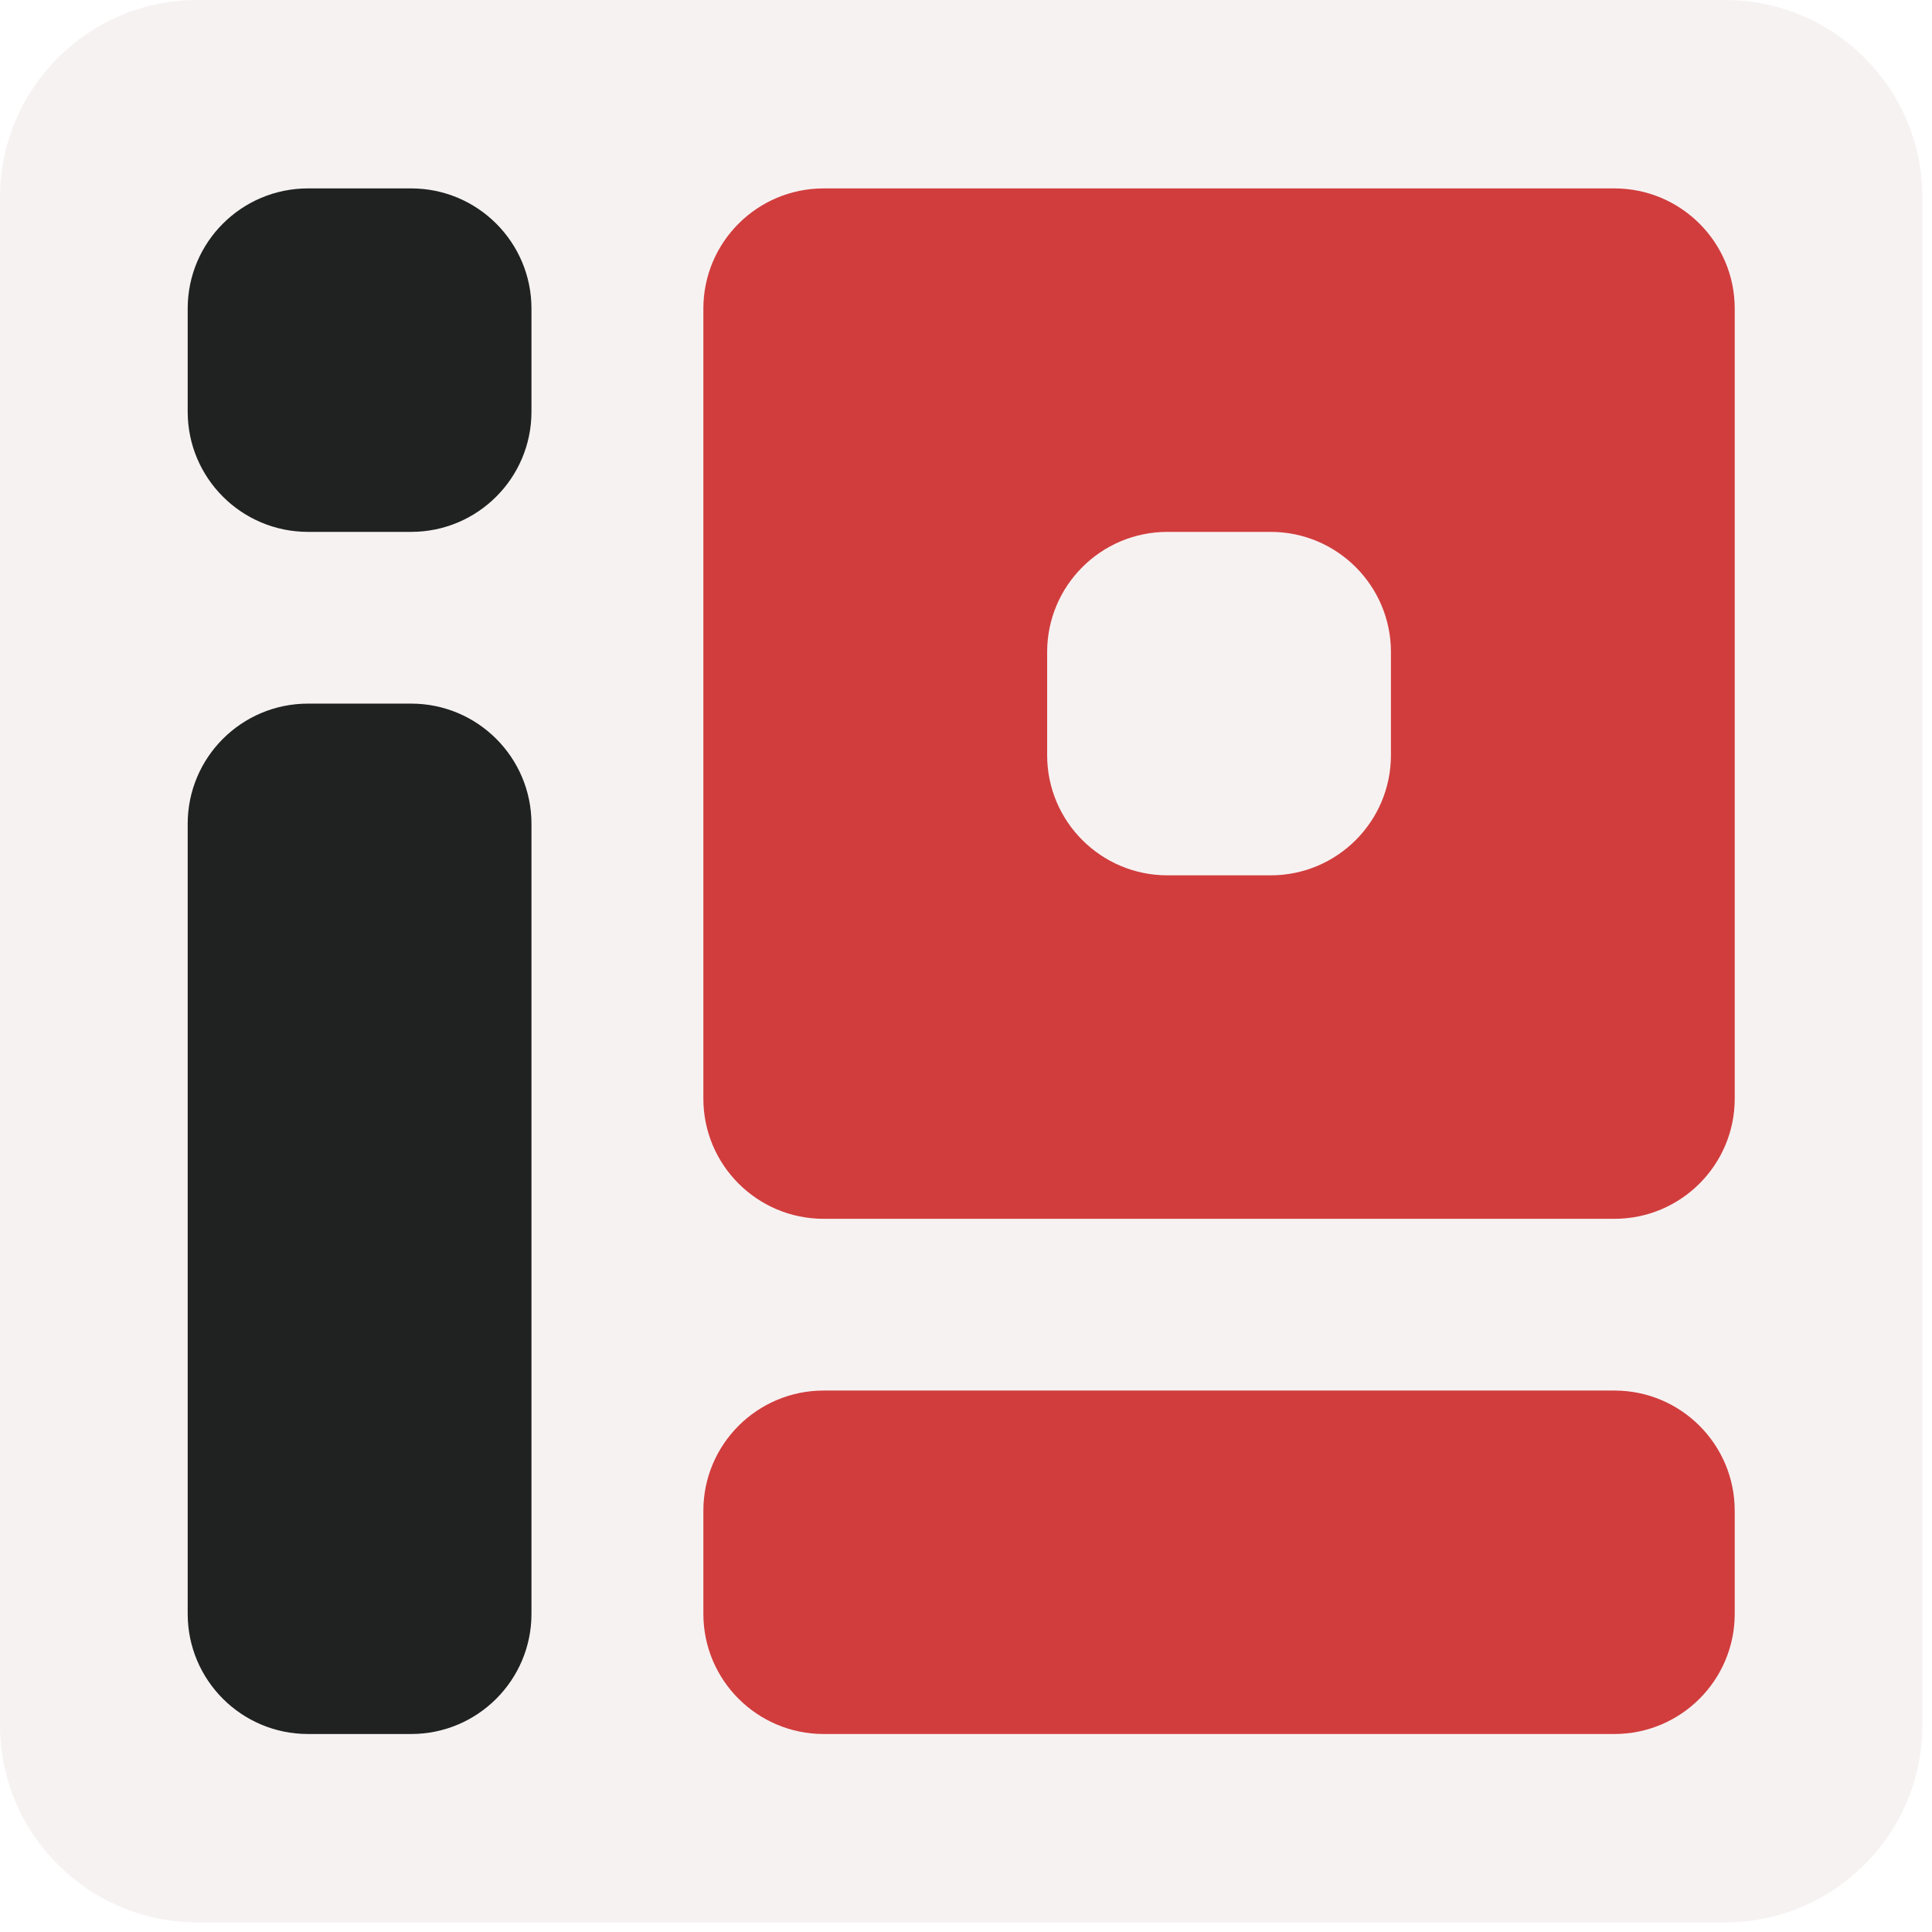
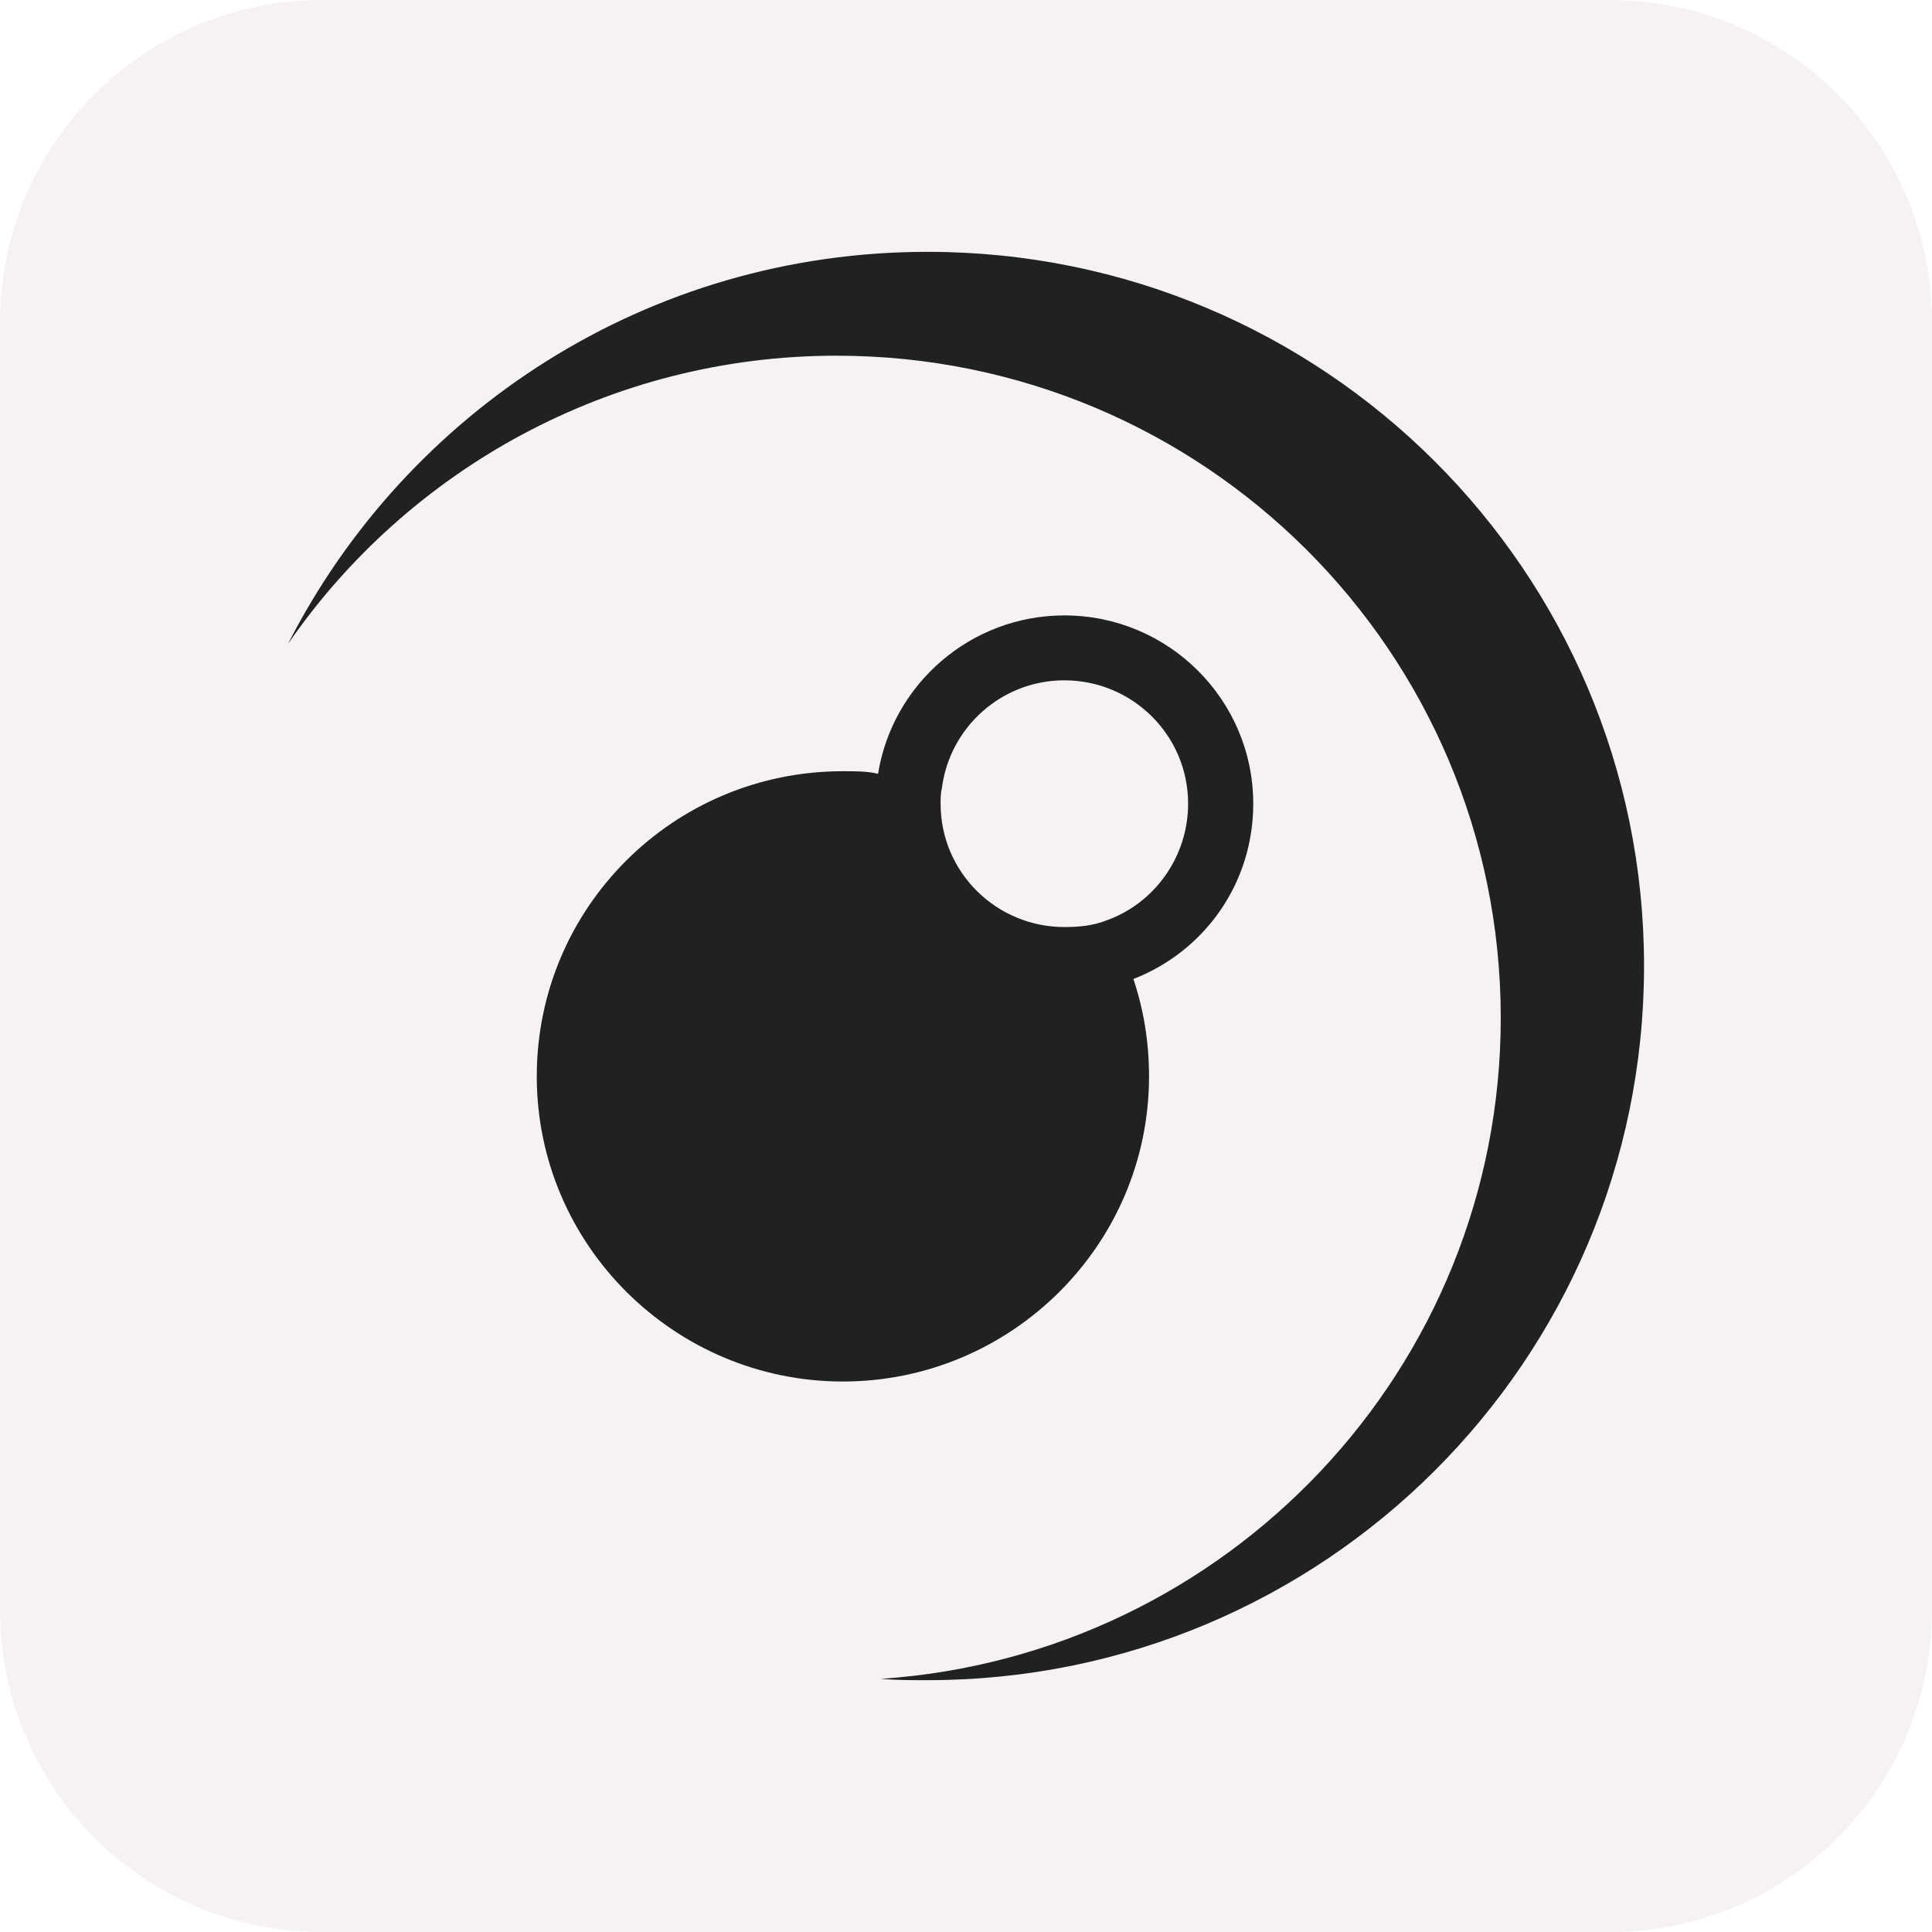
- <svg xmlns="http://www.w3.org/2000/svg" width="137" height="137" viewBox="0 0 137 137" fill="none">
-   <rect width="136.32" height="136.32" rx="14" fill="#F7F2F2" />
-   <path d="M29.154 49.894C33.867 49.894 37.687 53.71 37.687 58.418V114.436C37.687 119.143 33.867 122.96 29.154 122.96H21.841C17.129 122.96 13.309 119.143 13.309 114.436V58.418C13.309 53.71 17.129 49.894 21.841 49.894H29.154Z" fill="#202222" />
-   <path d="M29.154 13.36C33.867 13.36 37.687 17.177 37.687 21.885V29.191C37.687 33.899 33.867 37.716 29.154 37.716H21.841C17.129 37.716 13.309 33.899 13.309 29.191V21.885C13.309 17.177 17.129 13.36 21.841 13.36H29.154Z" fill="#202222" />
-   <path d="M114.478 98.605C119.191 98.605 123.011 102.421 123.011 107.129V114.436C123.011 119.143 119.191 122.96 114.478 122.96H58.408C53.696 122.96 49.876 119.143 49.876 114.436V107.129C49.876 102.421 53.696 98.605 58.408 98.605H114.478Z" fill="#D13D3D" />
-   <path fill-rule="evenodd" clip-rule="evenodd" d="M114.478 13.36C119.191 13.36 123.011 17.177 123.011 21.885V77.903C123.011 82.61 119.191 86.427 114.478 86.427H58.408C53.696 86.427 49.876 82.61 49.876 77.903V21.885C49.876 17.177 53.696 13.36 58.408 13.36H114.478ZM82.787 37.716C78.074 37.716 74.254 41.532 74.254 46.24V53.547C74.254 58.255 78.074 62.071 82.787 62.071H90.1C94.812 62.071 98.632 58.255 98.633 53.547V46.24C98.633 41.532 94.812 37.716 90.1 37.716H82.787Z" fill="#D13D3D" />
+ <svg xmlns="http://www.w3.org/2000/svg" width="84" height="84" viewBox="0 0 84 84" fill="none">
+   <rect width="84" height="84" rx="14" fill="#F7F2F2" />
+   <path d="M40.329 10.949C28.152 10.949 17.674 17.893 12.52 27.999C17.731 20.433 26.51 15.465 36.365 15.465C52.336 15.465 65.25 28.337 65.25 44.258C65.25 59.502 53.356 71.978 38.29 72.995C38.97 73.051 39.65 73.051 40.329 73.051C57.547 73.051 71.48 59.163 71.48 42C71.48 24.837 57.547 10.949 40.329 10.949Z" fill="#202222" />
+   <path d="M54.489 34.943C54.489 30.426 50.807 26.757 46.276 26.757C42.198 26.757 38.8 29.749 38.177 33.644C37.724 33.531 37.214 33.531 36.648 33.531C29.285 33.531 23.338 39.459 23.338 46.799C23.338 54.138 29.342 60.066 36.648 60.066C43.954 60.066 49.958 54.138 49.958 46.799C49.958 45.331 49.731 43.919 49.278 42.565C52.336 41.379 54.489 38.443 54.489 34.943ZM48.089 40.024C47.522 40.25 46.899 40.306 46.276 40.306C43.331 40.306 40.896 37.935 40.896 34.943C40.896 34.717 40.896 34.491 40.952 34.265C41.292 31.612 43.557 29.579 46.276 29.579C49.221 29.579 51.657 31.951 51.657 34.943C51.657 37.258 50.184 39.29 48.089 40.024Z" fill="#202222" />
</svg>
